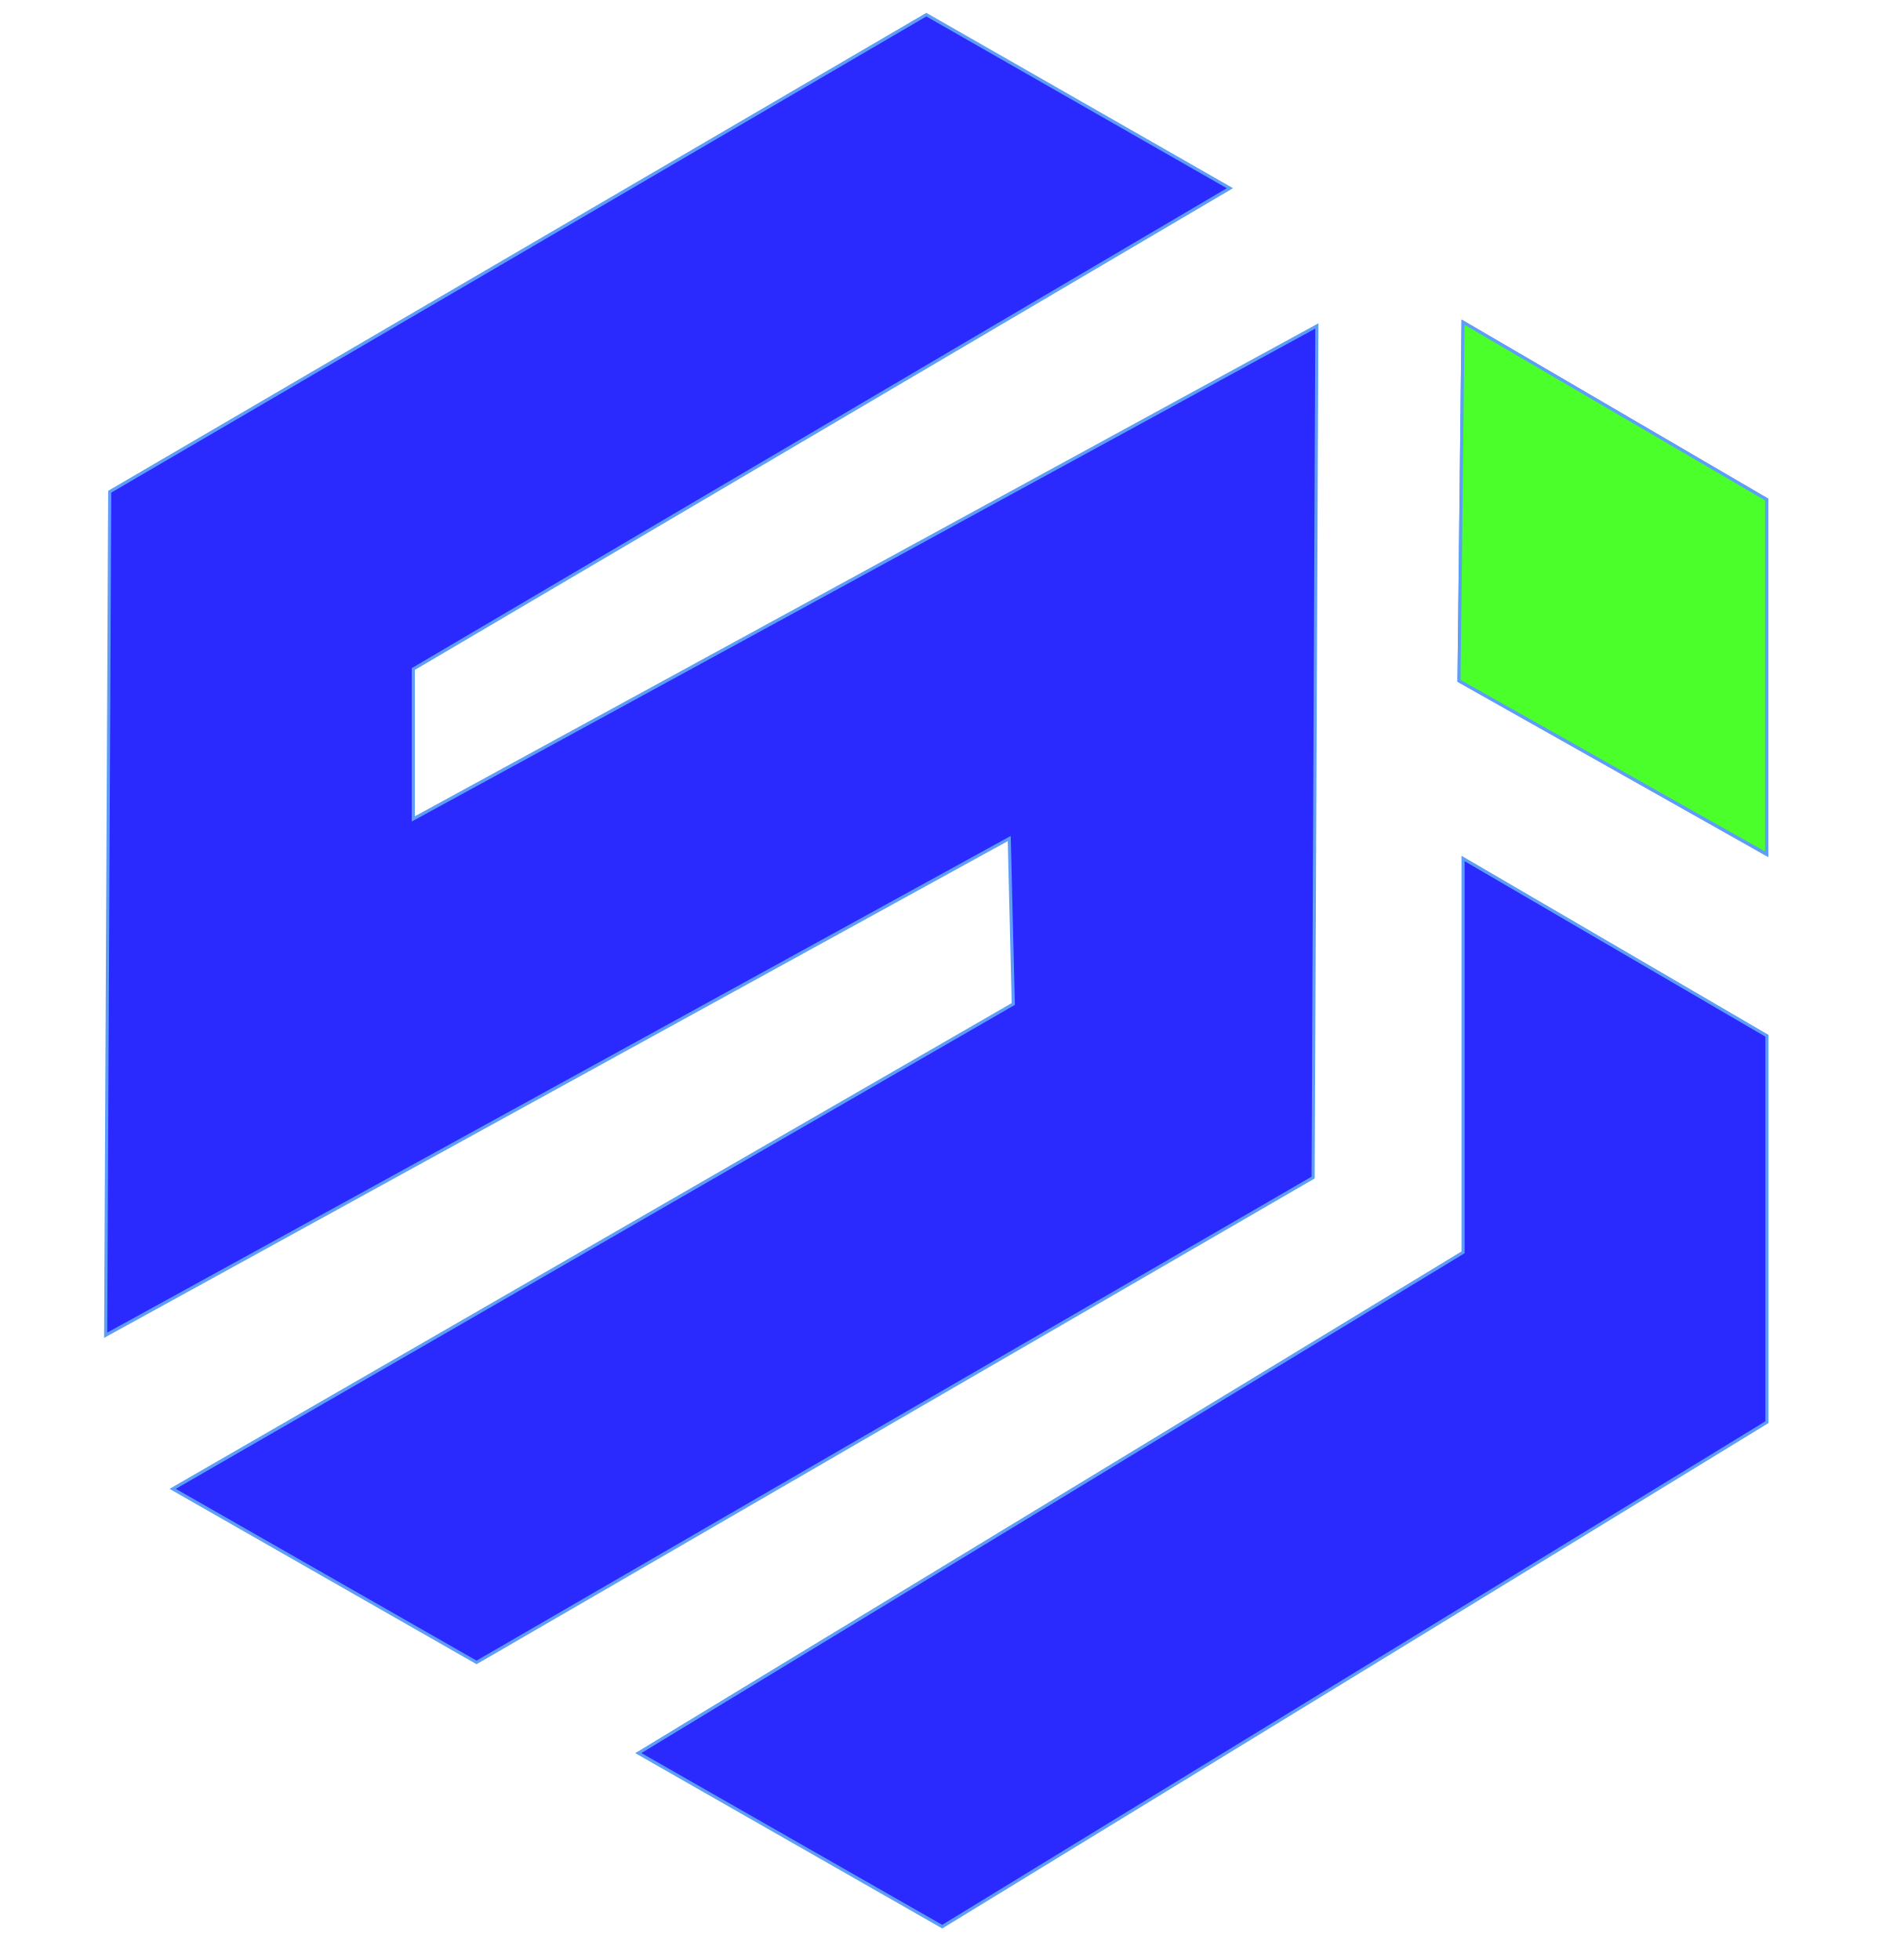
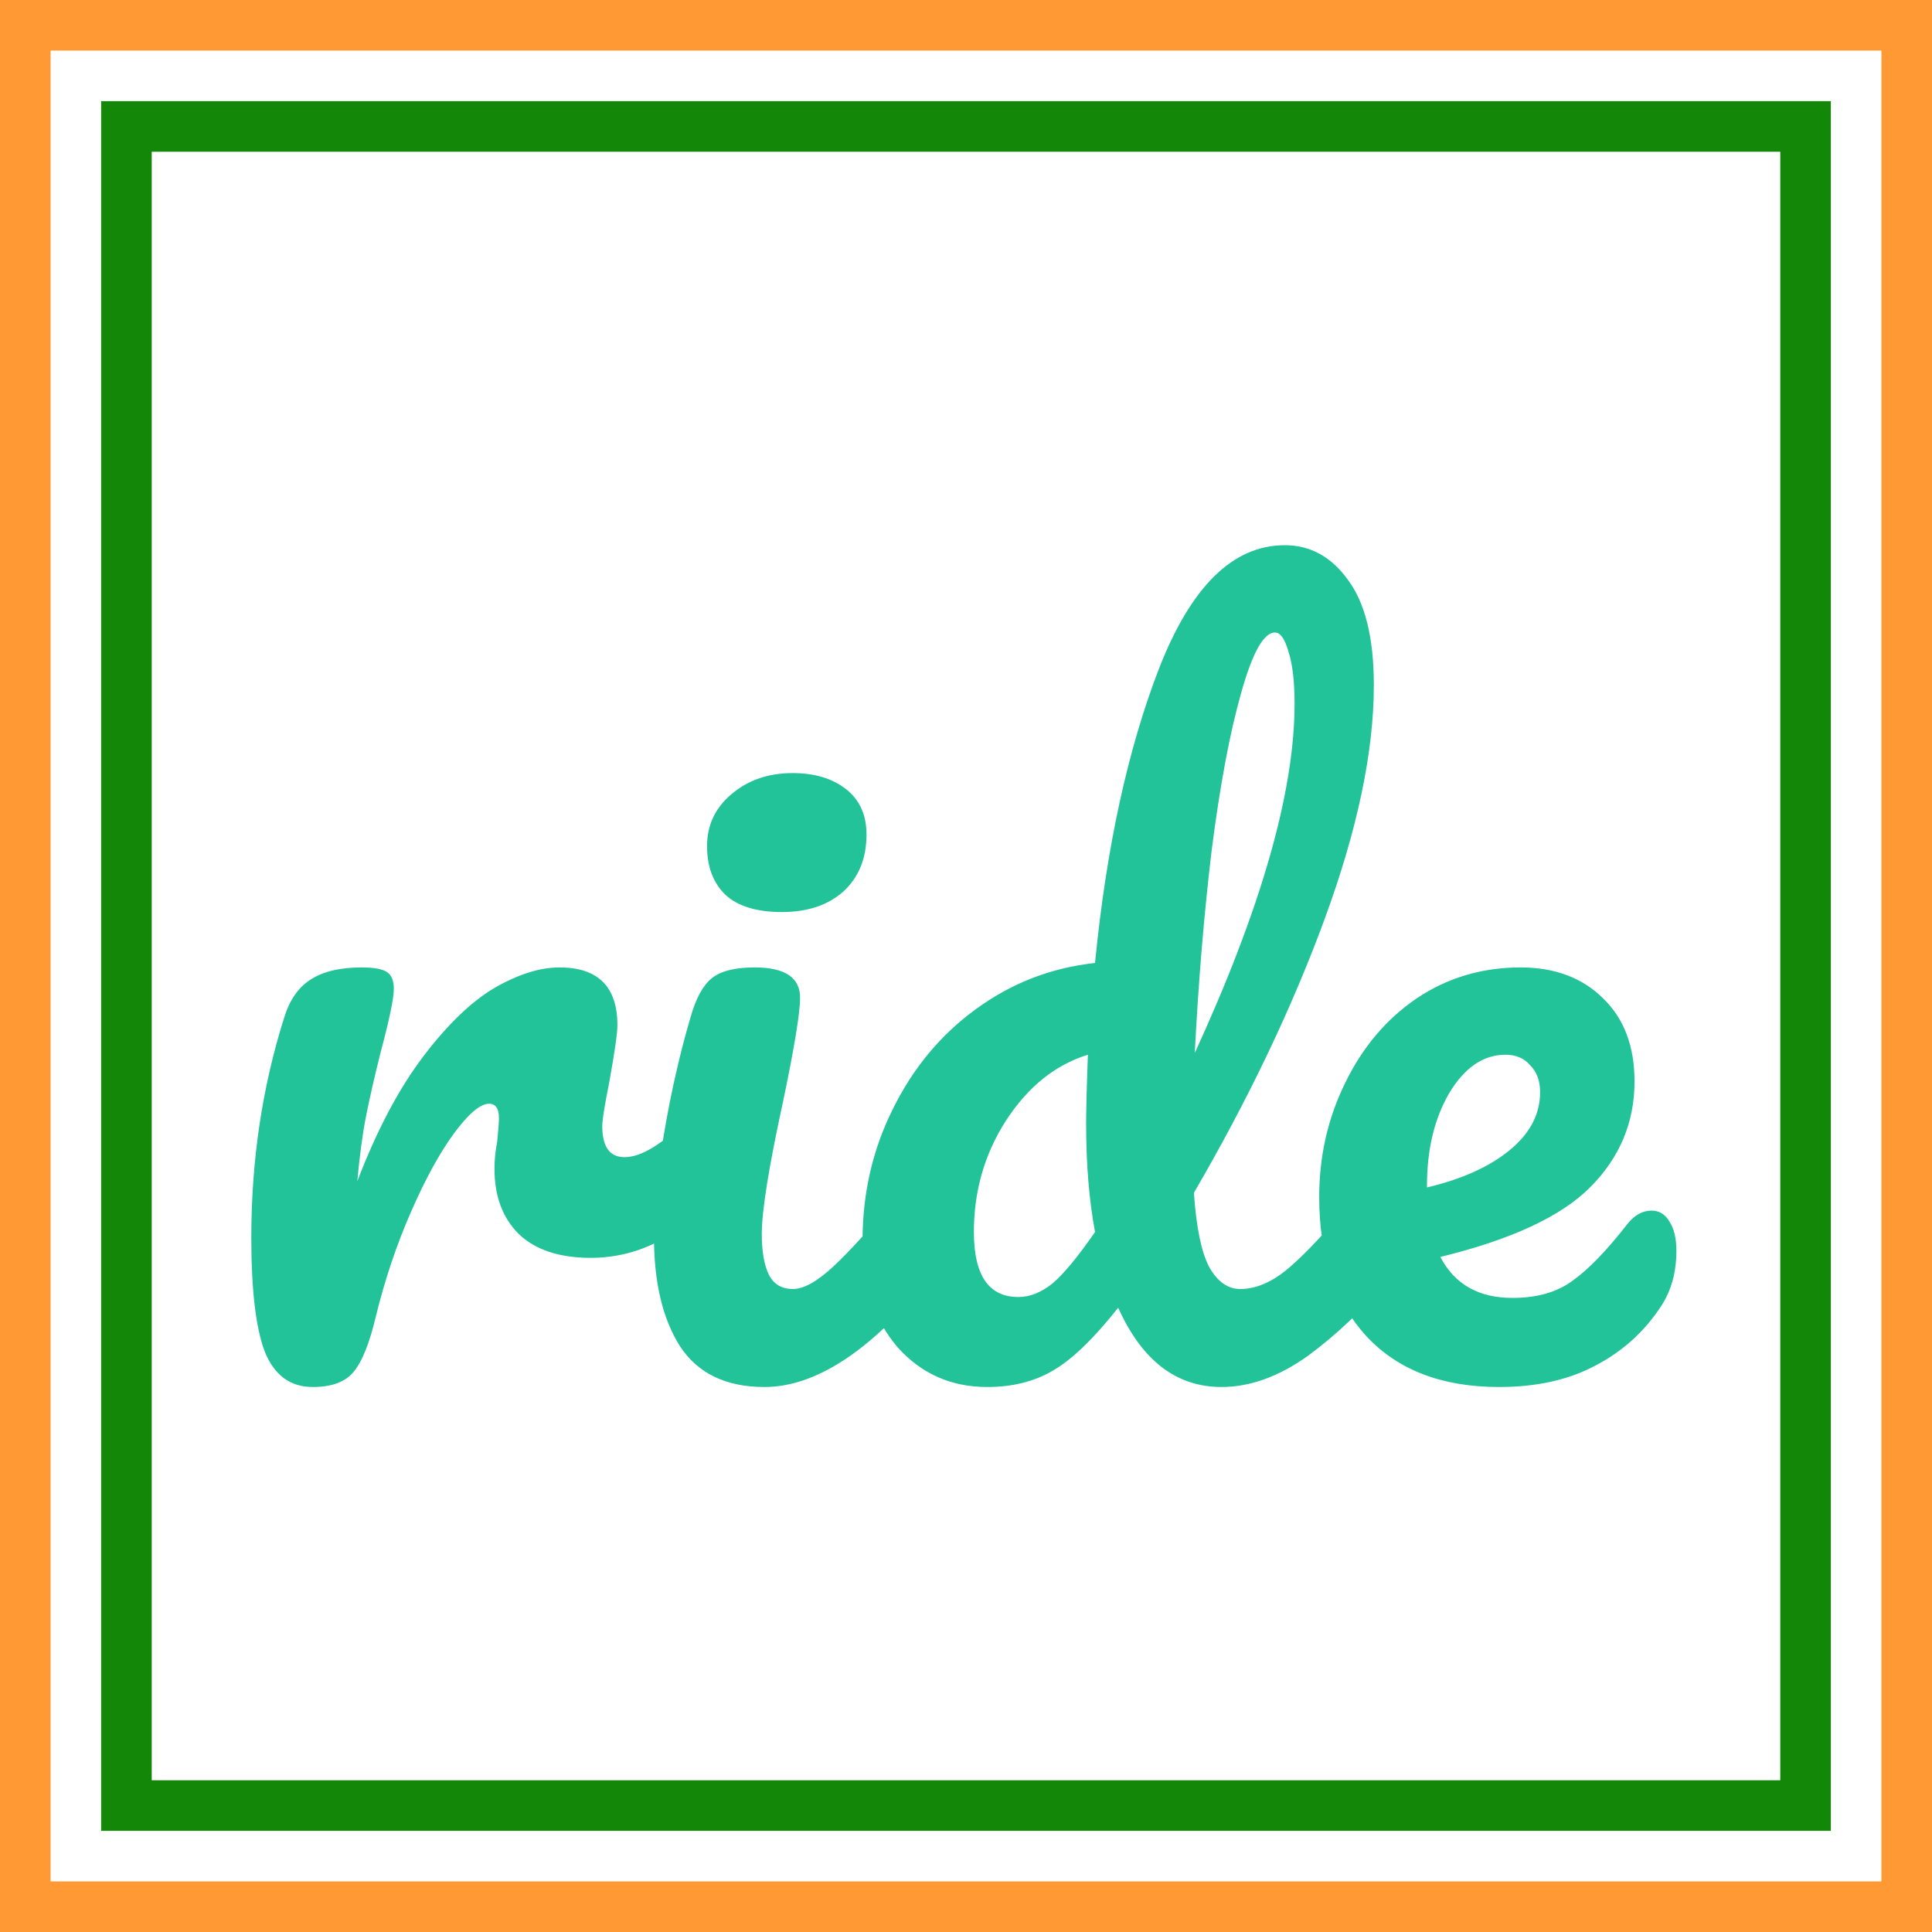
- <svg xmlns="http://www.w3.org/2000/svg" version="1.1" x="0px" y="0px" width="100%" height="100%" viewBox="0 0 605 629" style="enable-background:new 0 0 605 629;" xml:space="preserve">
-   <g>
-     <g>
-       <g>
-         <path clip-rule="evenodd" fill-rule="evenodd" fill="#2A2AFF" d="M469.4,401.9L204.8,562.6l97.5,55.7l264.6-161.9v-124l-97.5-56.9V401.9z M422.5,104.6L132.6,262.8v-48.1     l262-154.3L297.2,4.7l-262,153.1l-1.3,270.7l289.9-159.4l1.3,53.1L55.4,477.8l97.5,55.7l268.4-155.6L422.5,104.6z M469.4,103.4     l-1.3,115.1l98.7,55.7V160.3L469.4,103.4z" />
-       </g>
-       <g>
-         <path fill="none" stroke="#5E9EF9" stroke-miterlimit="100" d="M469.4,401.9L204.8,562.6l97.5,55.7l264.6-161.9v-124l-97.5-56.9V401.9z M422.5,104.6L132.6,262.8v-48.1     l262-154.3L297.2,4.7l-262,153.1l-1.3,270.7l289.9-159.4l1.3,53.1L55.4,477.8l97.5,55.7l268.4-155.6L422.5,104.6z M469.4,103.4     l-1.3,115.1l98.7,55.7V160.3L469.4,103.4z" />
-       </g>
-     </g>
-   </g>
-   <g>
-     <g>
-       <g>
-         <polygon clip-rule="evenodd" fill-rule="evenodd" fill="#4BFF2A" points="469.4,103.4 468.1,218.5 566.8,274.1 566.8,160.3    " />
-       </g>
-       <g>
-         <polygon fill="none" stroke="#5E9EF9" stroke-miterlimit="100" points="469.4,103.4 468.1,218.5 566.8,274.1 566.8,160.3    " />
-       </g>
-     </g>
-   </g>
+ <svg xmlns="http://www.w3.org/2000/svg" width="382" height="382" viewBox="0 0 382 382" fill="none">
+   <path d="M61.841 274.241C57.379 274.241 54.209 271.892 52.33 267.196C50.569 262.5 49.688 254.983 49.688 244.651C49.688 229.388 51.86 214.886 56.205 201.148C57.261 197.742 58.964 195.276 61.312 193.75C63.778 192.106 67.183 191.284 71.528 191.284C73.876 191.284 75.52 191.577 76.459 192.165C77.399 192.753 77.868 193.867 77.868 195.512C77.868 197.39 76.988 201.617 75.227 208.193C74.052 212.889 73.113 216.999 72.409 220.522C71.704 224.044 71.117 228.388 70.647 233.555C74.522 223.457 78.867 215.238 83.681 208.897C88.495 202.557 93.192 198.037 97.771 195.335C102.468 192.634 106.753 191.284 110.628 191.284C118.261 191.284 122.077 195.1 122.077 202.733C122.077 204.259 121.548 207.957 120.491 213.829C119.552 218.525 119.082 221.462 119.082 222.635C119.082 226.746 120.55 228.8 123.486 228.8C126.773 228.8 131 226.217 136.167 221.05C137.693 219.524 139.279 218.76 140.922 218.76C142.448 218.76 143.624 219.465 144.445 220.874C145.385 222.166 145.854 223.928 145.854 226.158C145.854 230.502 144.68 233.907 142.331 236.373C139.044 239.779 135.169 242.714 130.707 245.18C126.362 247.529 121.724 248.702 116.793 248.702C110.57 248.702 105.814 247.117 102.526 243.947C99.356 240.776 97.771 236.49 97.771 231.089C97.771 229.328 97.947 227.567 98.299 225.806C98.534 223.457 98.652 221.871 98.652 221.05C98.652 219.172 98.006 218.232 96.714 218.232C94.953 218.232 92.605 220.229 89.669 224.22C86.851 228.095 84.033 233.262 81.215 239.72C78.397 246.177 76.107 252.989 74.346 260.151C73.054 265.67 71.528 269.426 69.767 271.423C68.123 273.301 65.481 274.241 61.841 274.241ZM151.152 274.241C143.519 274.241 137.942 271.539 134.419 266.139C131.014 260.738 129.312 253.574 129.312 244.651C129.312 239.367 129.957 232.615 131.249 224.397C132.658 216.059 134.419 208.31 136.533 201.148C137.59 197.39 138.999 194.807 140.76 193.398C142.522 191.989 145.34 191.284 149.215 191.284C155.203 191.284 158.197 193.281 158.197 197.273C158.197 200.208 157.081 207.019 154.851 217.704C152.033 230.62 150.624 239.367 150.624 243.947C150.624 247.469 151.093 250.171 152.033 252.049C152.971 253.927 154.556 254.867 156.788 254.867C158.902 254.867 161.544 253.398 164.714 250.463C167.884 247.529 172.111 242.89 177.395 236.549C178.804 234.905 180.389 234.084 182.151 234.084C183.676 234.084 184.85 234.788 185.673 236.197C186.611 237.606 187.082 239.544 187.082 242.009C187.082 246.705 185.966 250.347 183.736 252.929C172.111 267.136 161.249 274.241 151.152 274.241ZM272.873 234.084C274.399 234.084 275.572 234.788 276.395 236.197C277.333 237.606 277.804 239.544 277.804 242.009C277.804 246.705 276.688 250.347 274.458 252.929C269.643 258.801 264.359 263.849 258.607 268.076C252.852 272.187 247.158 274.241 241.522 274.241C232.597 274.241 225.787 269.016 221.091 258.565C216.16 264.789 211.814 268.957 208.058 271.07C204.416 273.184 200.132 274.241 195.2 274.241C188.037 274.241 182.108 271.599 177.411 266.315C172.832 260.914 170.543 253.927 170.543 245.356C170.543 235.962 172.537 227.274 176.531 219.289C180.522 211.187 185.982 204.611 192.911 199.562C199.956 194.395 207.822 191.344 216.512 190.404C218.742 167.624 222.969 148.193 229.193 132.105C235.534 115.902 243.812 107.8 254.027 107.8C259.075 107.8 263.243 110.089 266.532 114.669C269.936 119.248 271.64 126.176 271.64 135.452C271.64 148.602 268.41 163.985 261.953 181.597C255.494 199.21 246.863 217.292 236.062 235.845C236.531 242.654 237.528 247.529 239.056 250.463C240.699 253.398 242.755 254.867 245.221 254.867C248.391 254.867 251.619 253.458 254.908 250.64C258.195 247.822 262.598 243.126 268.117 236.549C269.526 234.905 271.112 234.084 272.873 234.084ZM252.09 125.06C249.857 125.06 247.627 129.053 245.397 137.037C243.165 144.903 241.227 155.238 239.585 168.036C238.057 180.834 236.943 194.219 236.238 208.193C249.388 179.543 255.965 156.528 255.965 139.151C255.965 134.689 255.553 131.225 254.732 128.759C254.027 126.293 253.147 125.06 252.09 125.06ZM201.365 256.452C203.595 256.452 205.825 255.571 208.058 253.81C210.288 251.932 213.106 248.526 216.512 243.594C215.336 237.254 214.751 230.149 214.751 222.283C214.751 219.465 214.867 214.886 215.103 208.545C208.643 210.542 203.243 214.886 198.899 221.578C194.672 228.155 192.559 235.493 192.559 243.594C192.559 252.165 195.493 256.452 201.365 256.452ZM326.53 239.367C328.056 239.367 329.23 240.072 330.053 241.481C330.991 242.89 331.462 244.827 331.462 247.293C331.462 251.52 330.463 255.16 328.468 258.213C325.179 263.261 320.835 267.196 315.434 270.014C310.151 272.832 303.81 274.241 296.413 274.241C285.14 274.241 276.391 270.894 270.17 264.201C263.946 257.392 260.835 248.233 260.835 236.725C260.835 228.624 262.537 221.11 265.942 214.181C269.346 207.136 274.044 201.559 280.033 197.449C286.138 193.339 293.007 191.284 300.64 191.284C307.449 191.284 312.909 193.339 317.02 197.449C321.128 201.441 323.184 206.9 323.184 213.829C323.184 221.931 320.247 228.916 314.378 234.788C308.623 240.541 298.76 245.12 284.788 248.526C287.606 253.927 292.362 256.628 299.055 256.628C303.867 256.628 307.801 255.512 310.855 253.282C314.025 251.051 317.665 247.293 321.775 242.009C323.184 240.248 324.769 239.367 326.53 239.367ZM297.645 208.545C293.3 208.545 289.601 211.07 286.549 216.119C283.613 221.167 282.146 227.274 282.146 234.436V234.788C289.073 233.144 294.533 230.678 298.526 227.391C302.518 224.104 304.514 220.286 304.514 215.942C304.514 213.712 303.867 211.951 302.577 210.659C301.402 209.25 299.759 208.545 297.645 208.545Z" fill="#22C399" />
+   <path d="M154.595 180.332C149.663 180.332 145.965 179.216 143.499 176.985C141.033 174.636 139.8 171.409 139.8 167.298C139.8 163.188 141.385 159.784 144.556 157.083C147.843 154.265 151.894 152.856 156.709 152.856C161.052 152.856 164.575 153.913 167.276 156.026C169.978 158.14 171.327 161.134 171.327 165.009C171.327 169.705 169.801 173.463 166.748 176.281C163.694 178.982 159.643 180.332 154.595 180.332Z" fill="#22C399" />
+   <rect x="5" y="5" width="372" height="372" stroke="#FF9933" stroke-width="10" />
+   <rect x="25" y="25" width="332" height="332" stroke="#138808" stroke-width="10" />
</svg>
